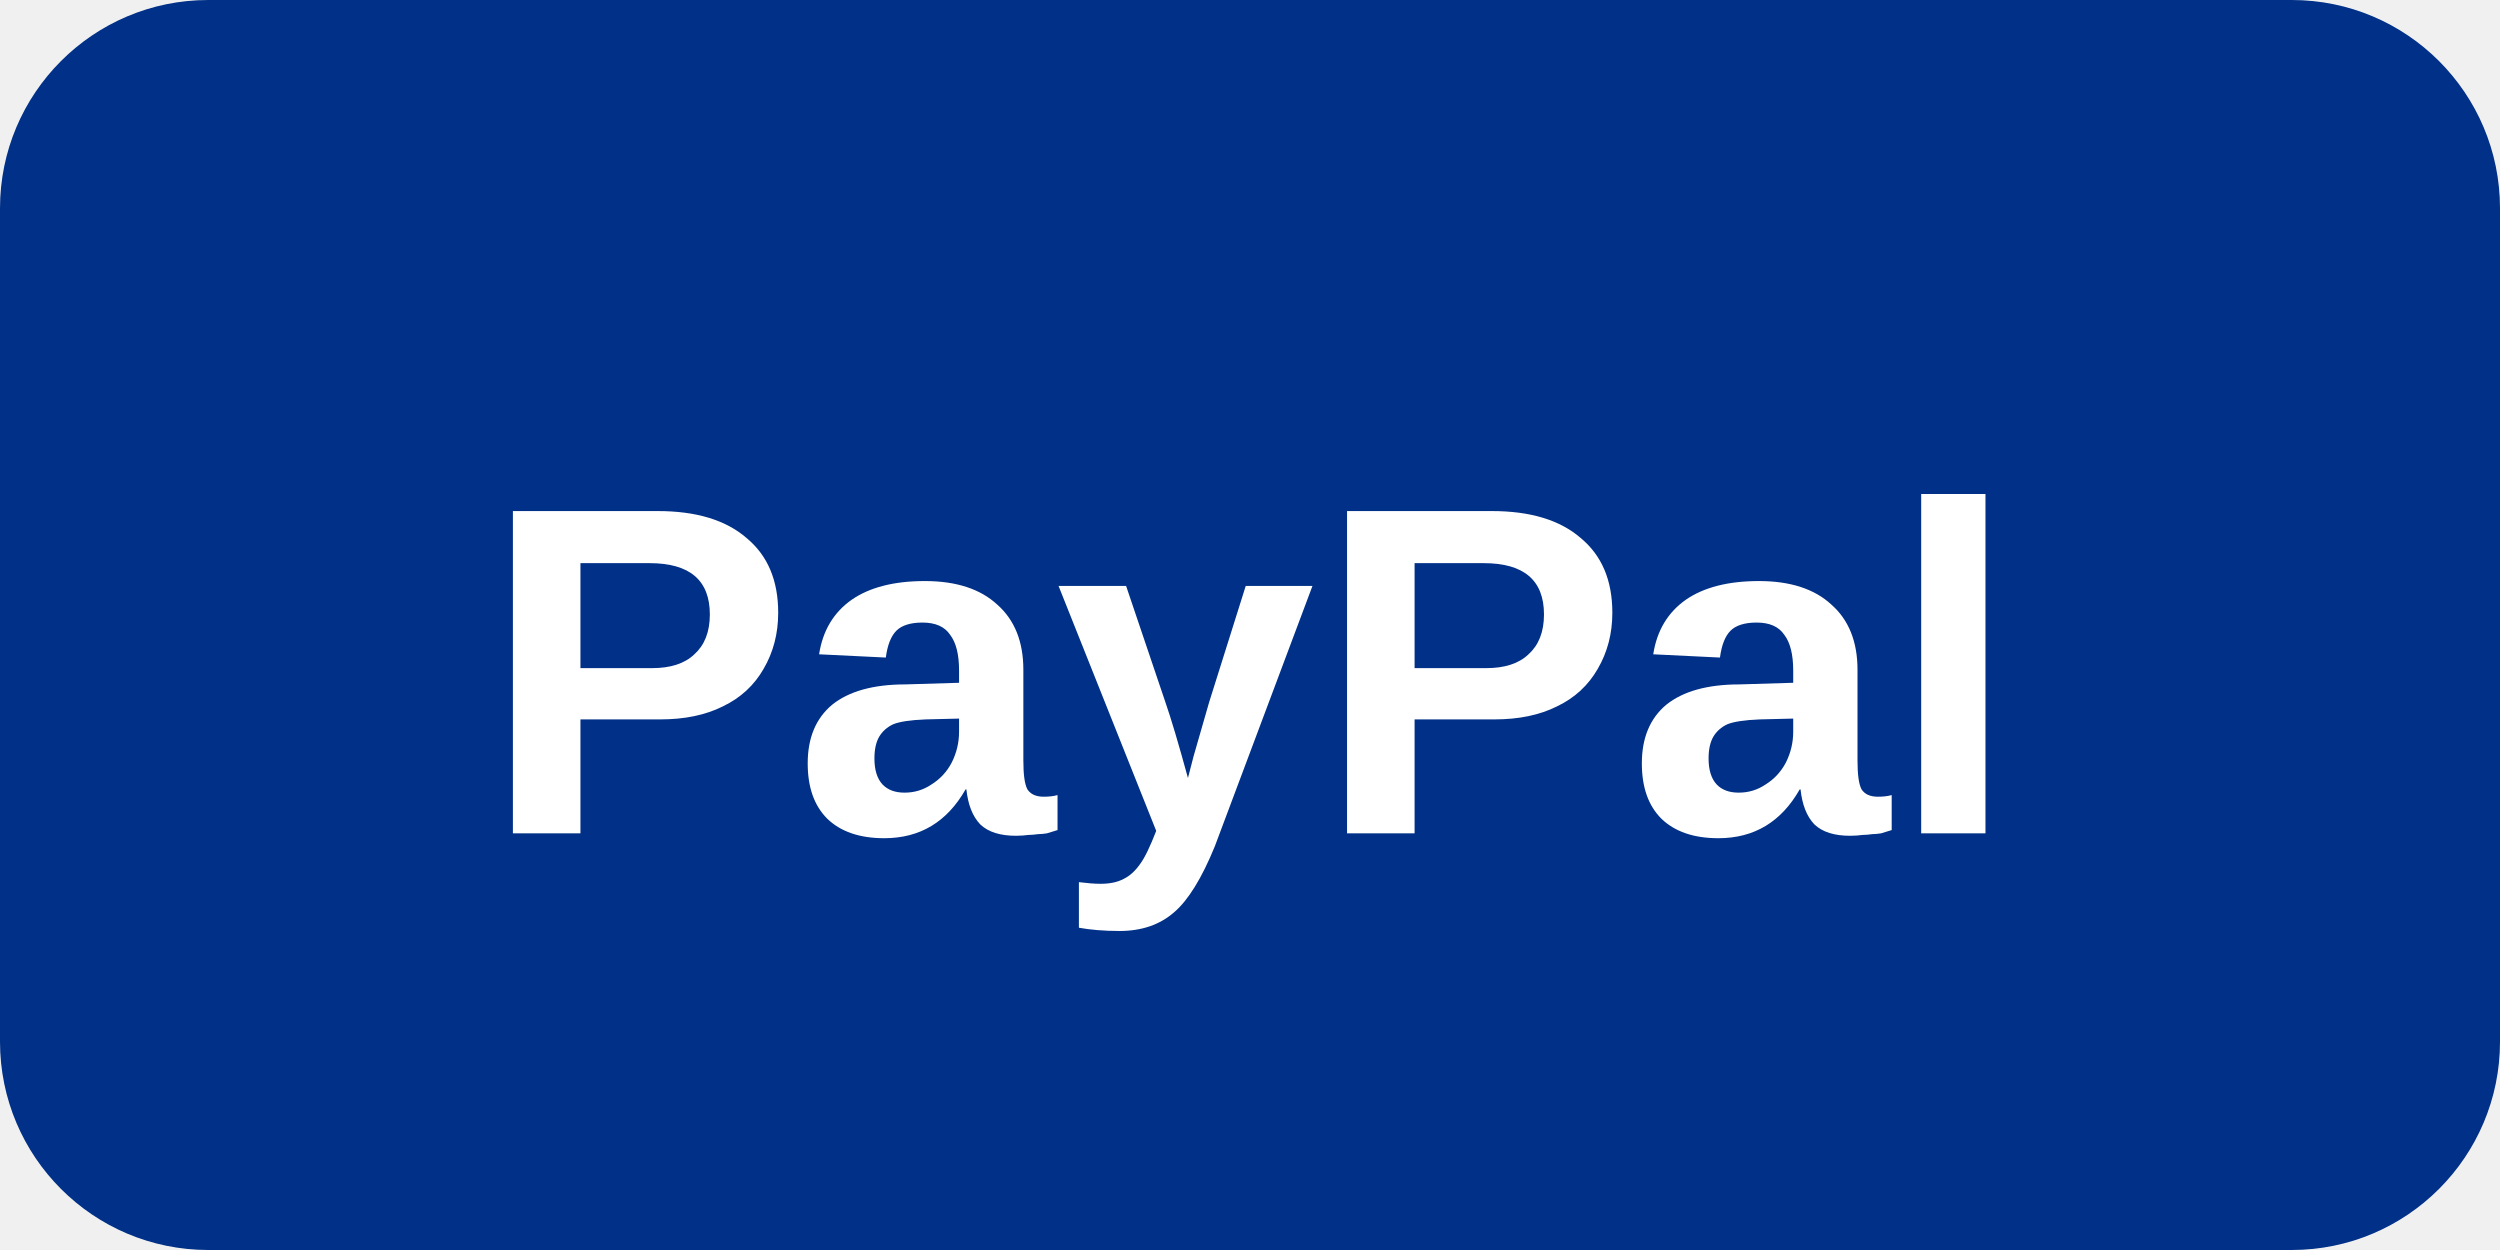
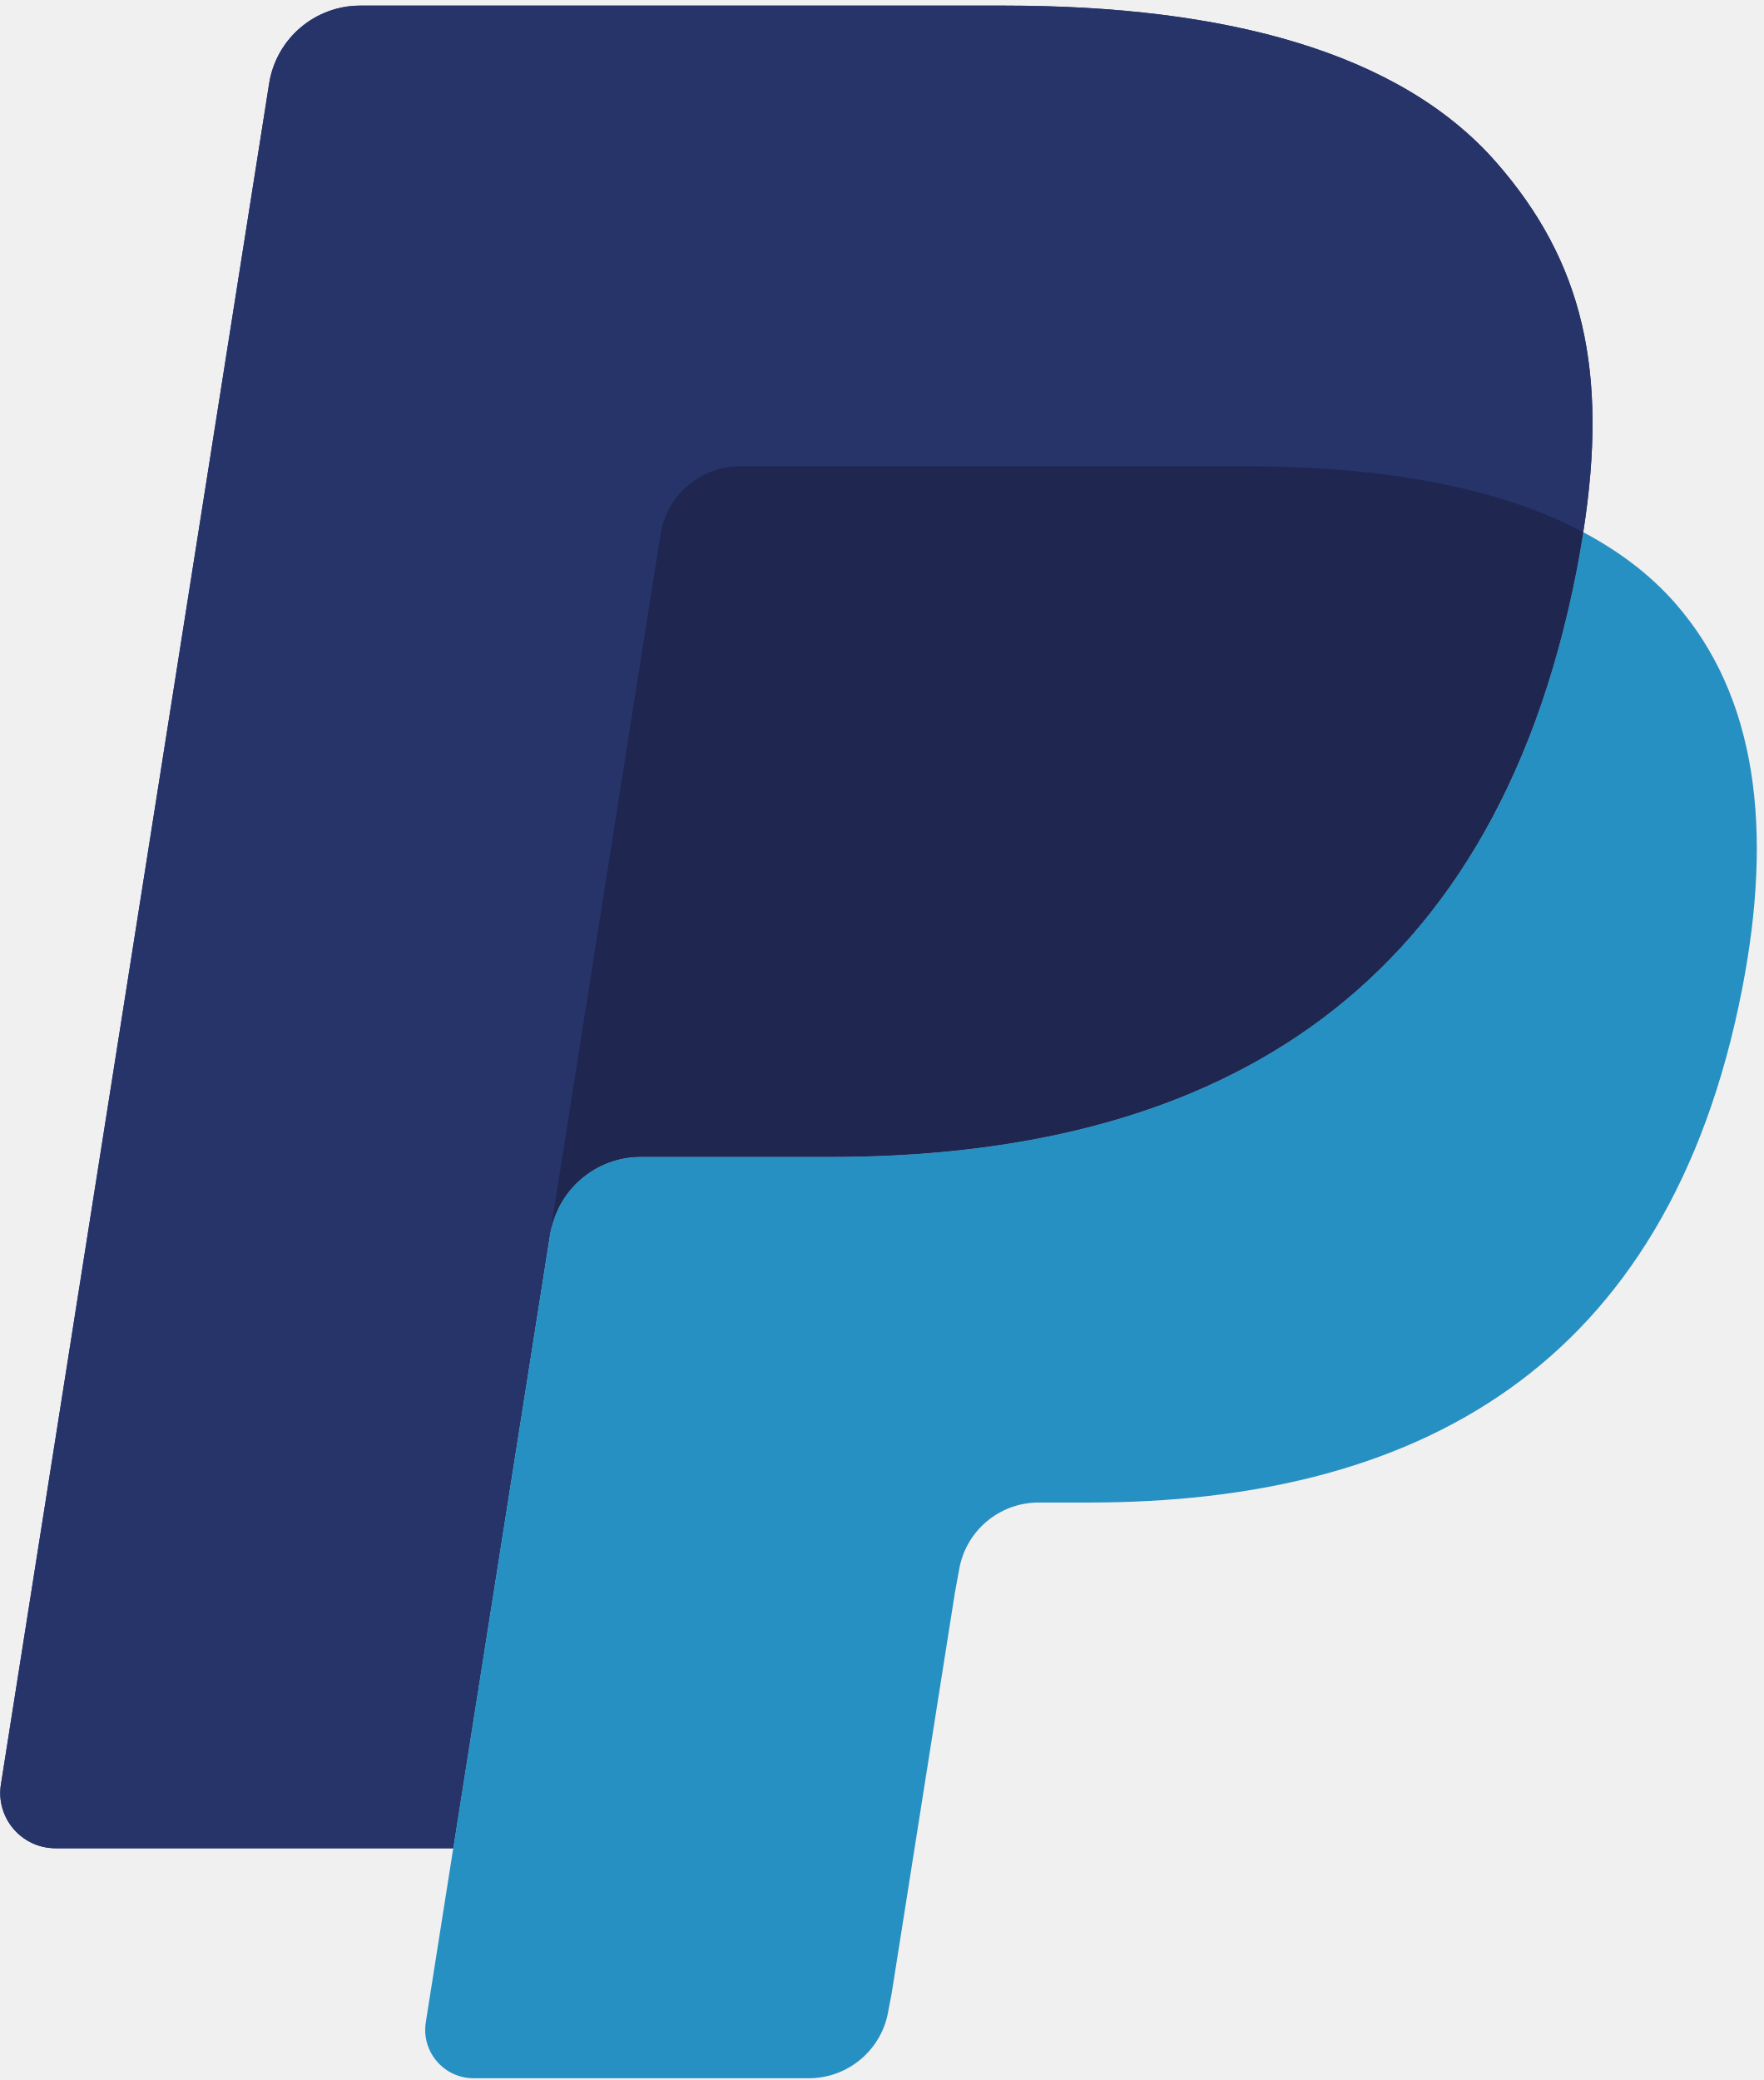
- <svg xmlns="http://www.w3.org/2000/svg" viewBox="0 0 48 24" width="48" height="24">
-   <rect fill="#003087" rx="4" width="48" height="24" />
-   <text x="24" y="16" font-size="9" fill="white" text-anchor="middle" font-family="Arial" font-weight="bold">PayPal</text>
+ <svg xmlns="http://www.w3.org/2000/svg" width="256px" height="302px" viewBox="0 0 256 302" version="1.1" preserveAspectRatio="xMidYMid">
+   <g>
+     <path d="M217.168,23.507 C203.234,7.625 178.046,0.816 145.823,0.816 L52.303,0.816 C45.71,0.816 40.108,5.61 39.076,12.111 L0.136,259.077 C-0.638,263.946 3.133,268.358 8.069,268.358 L65.805,268.358 L80.305,176.386 L79.856,179.266 C80.888,172.765 86.448,167.97 93.032,167.97 L120.468,167.97 C174.366,167.97 216.569,146.078 228.897,82.749 C229.263,80.876 229.58,79.053 229.854,77.272 C228.298,76.448 228.298,76.448 229.854,77.272 C233.525,53.865 229.829,37.933 217.168,23.507" fill="#27346A" />
+     <path d="M102.397,68.84 C103.937,68.107 105.652,67.699 107.45,67.699 L180.768,67.699 C189.45,67.699 197.549,68.265 204.949,69.456 C207.071,69.797 209.127,70.188 211.125,70.638 C213.123,71.079 215.063,71.578 216.944,72.128 C217.884,72.402 218.808,72.685 219.716,72.985 C223.353,74.2 226.741,75.615 229.854,77.272 C233.525,53.856 229.829,37.933 217.168,23.507 C203.226,7.625 178.046,0.816 145.823,0.816 L52.295,0.816 C45.71,0.816 40.108,5.61 39.076,12.111 L0.136,259.068 C-0.638,263.946 3.133,268.35 8.061,268.35 L65.805,268.35 L95.888,77.58 C96.504,73.668 99.017,70.463 102.397,68.84 Z" fill="#27346A" />
+     <path d="M228.897,82.749 C216.569,146.07 174.366,167.97 120.468,167.97 L93.024,167.97 C86.44,167.97 80.879,172.765 79.856,179.266 L61.817,293.621 C61.143,297.883 64.439,301.745 68.751,301.745 L117.422,301.745 C123.182,301.745 128.085,297.55 128.984,291.865 L129.458,289.384 L138.631,231.249 L139.222,228.036 C140.121,222.351 145.024,218.156 150.784,218.156 L158.068,218.156 C205.215,218.156 242.132,199.002 252.92,143.606 C257.423,120.457 255.093,101.128 243.181,87.552 C239.568,83.44 235.082,80.044 229.854,77.272 C229.571,79.061 229.263,80.876 228.897,82.749 L228.897,82.749 Z" fill="#2790C3" />
+     <path d="M216.952,72.128 C215.071,71.578 213.131,71.079 211.134,70.638 C209.136,70.196 207.071,69.805 204.957,69.464 C197.549,68.265 189.458,67.699 180.768,67.699 L107.458,67.699 C105.652,67.699 103.937,68.107 102.405,68.848 C99.017,70.471 96.512,73.668 95.896,77.588 L80.313,176.386 L79.864,179.266 C80.888,172.765 86.448,167.97 93.032,167.97 L120.477,167.97 C174.375,167.97 216.577,146.078 228.905,82.749 C229.272,80.876 229.58,79.061 229.863,77.272 C226.741,75.624 223.362,74.2 219.724,72.993 C218.817,72.694 217.893,72.402 216.952,72.128" fill="#1F264F" />
+   </g>
</svg>
